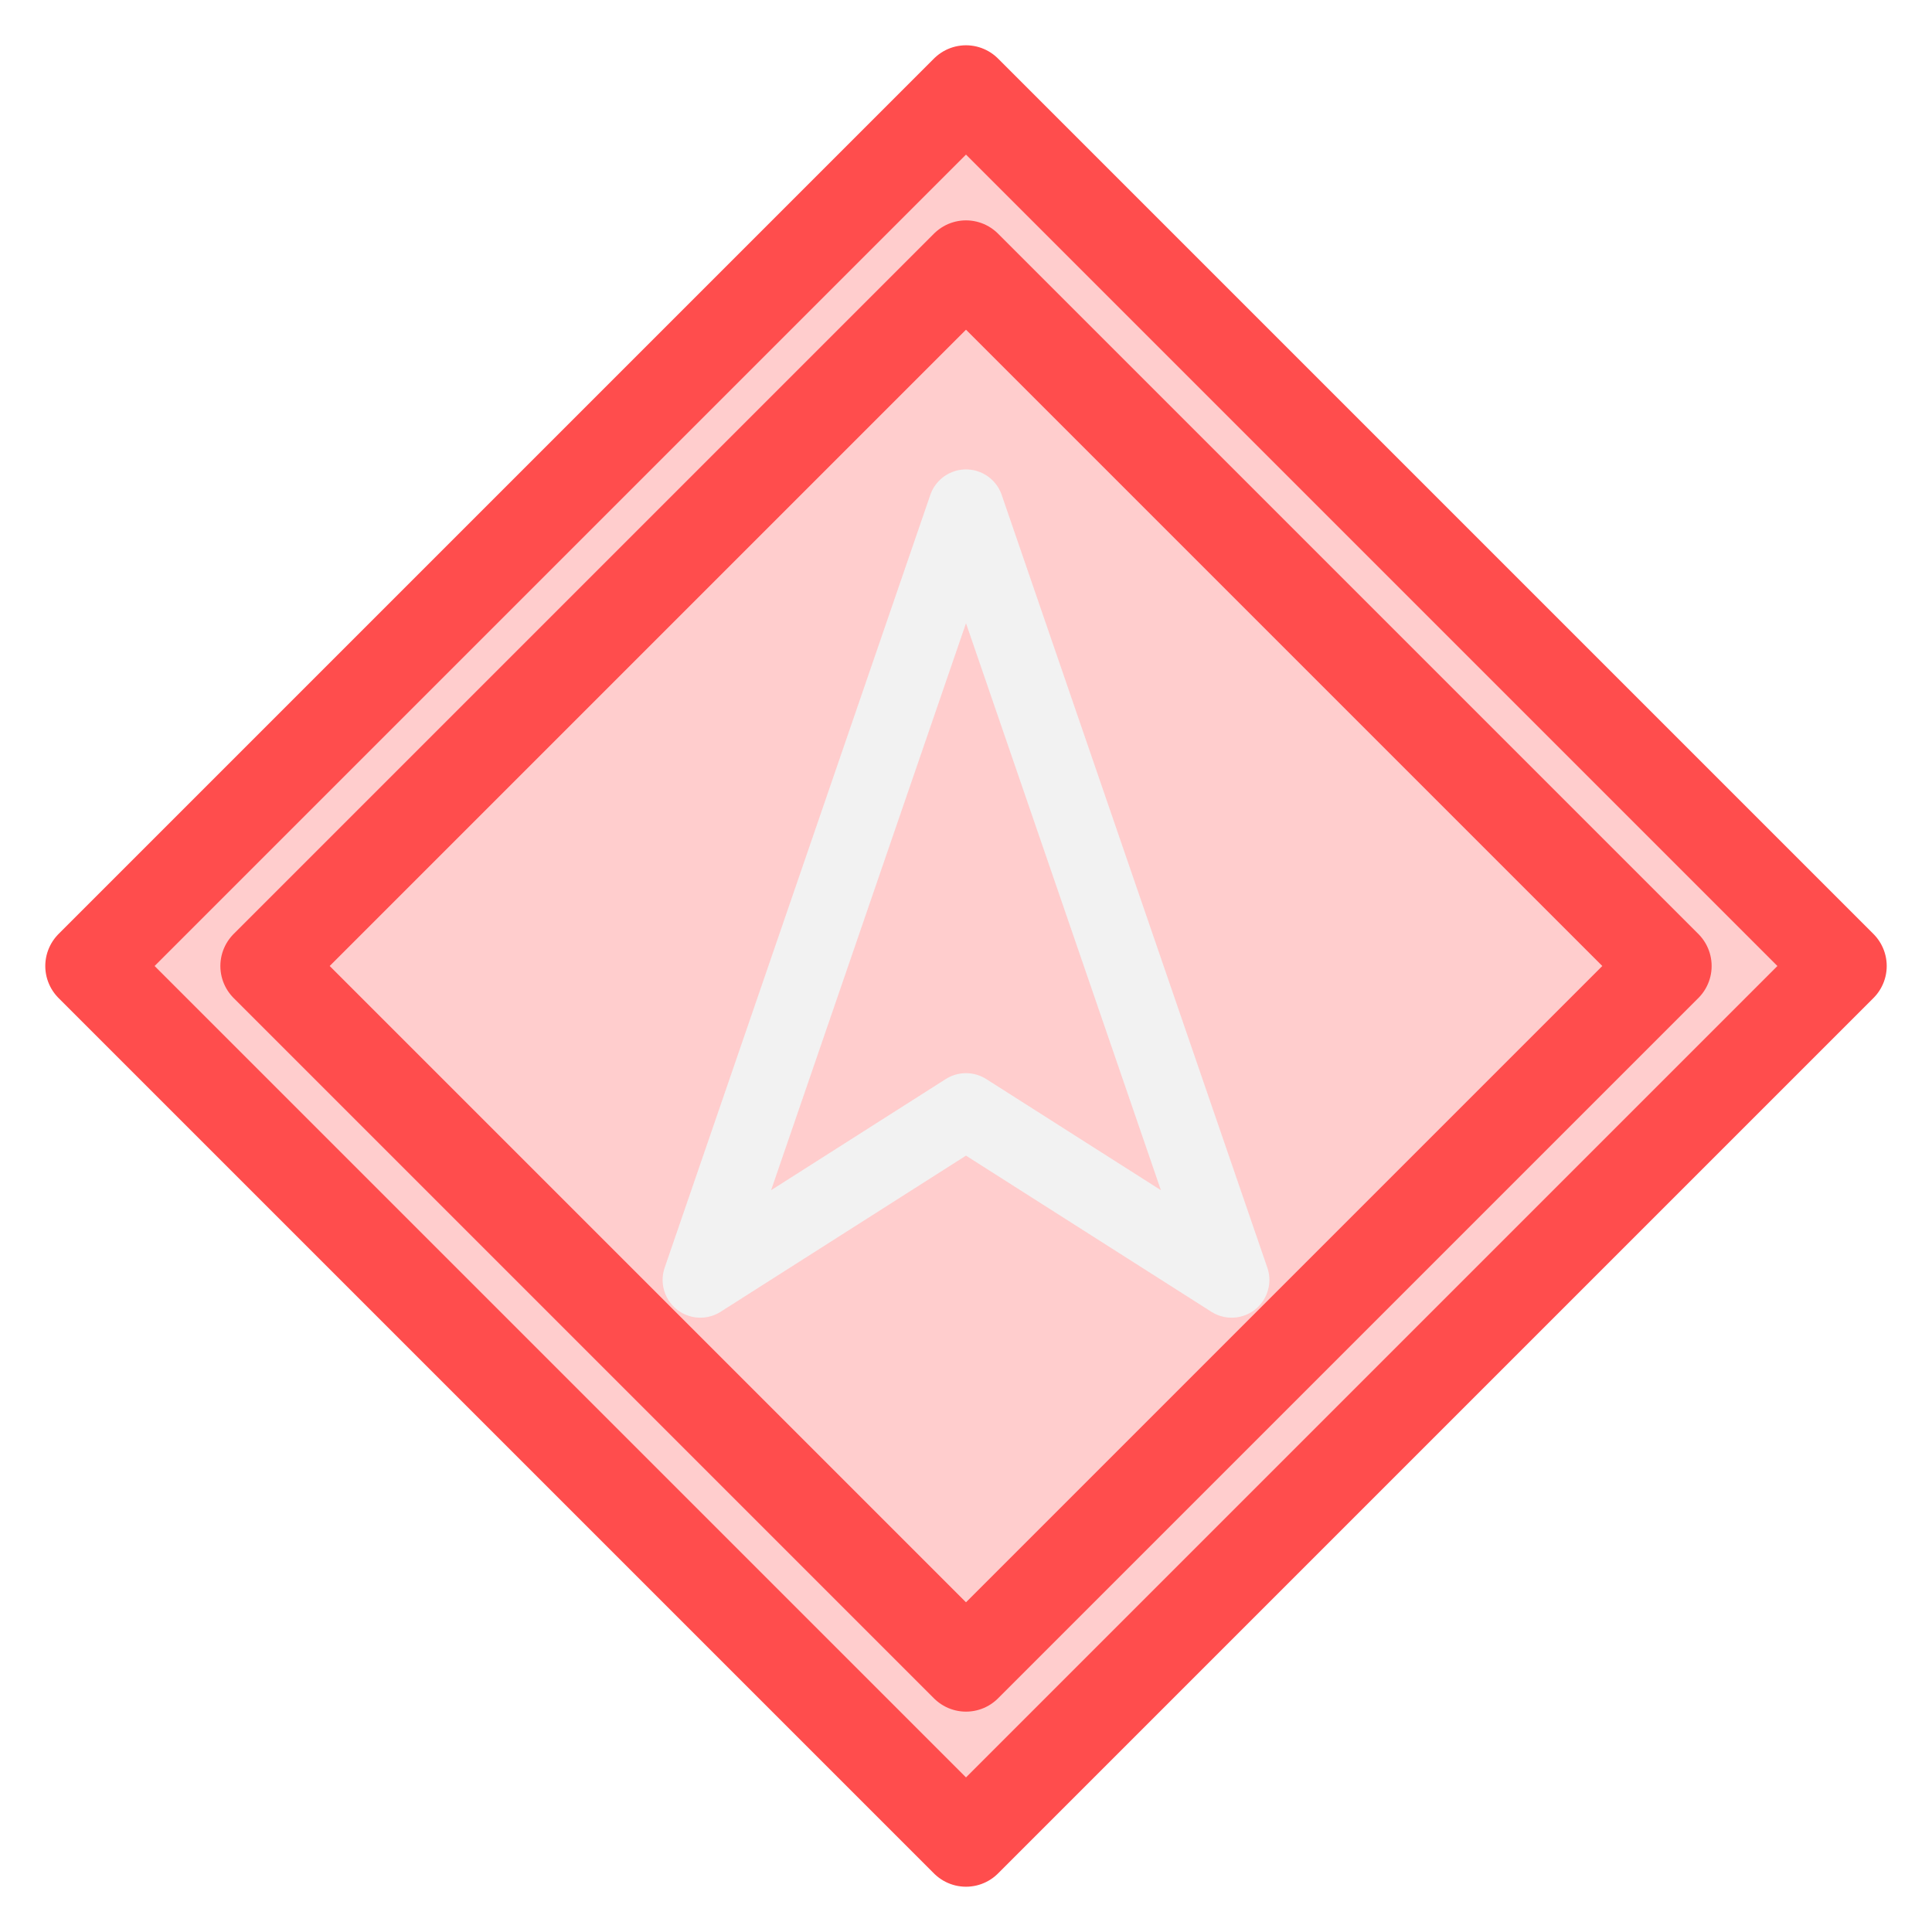
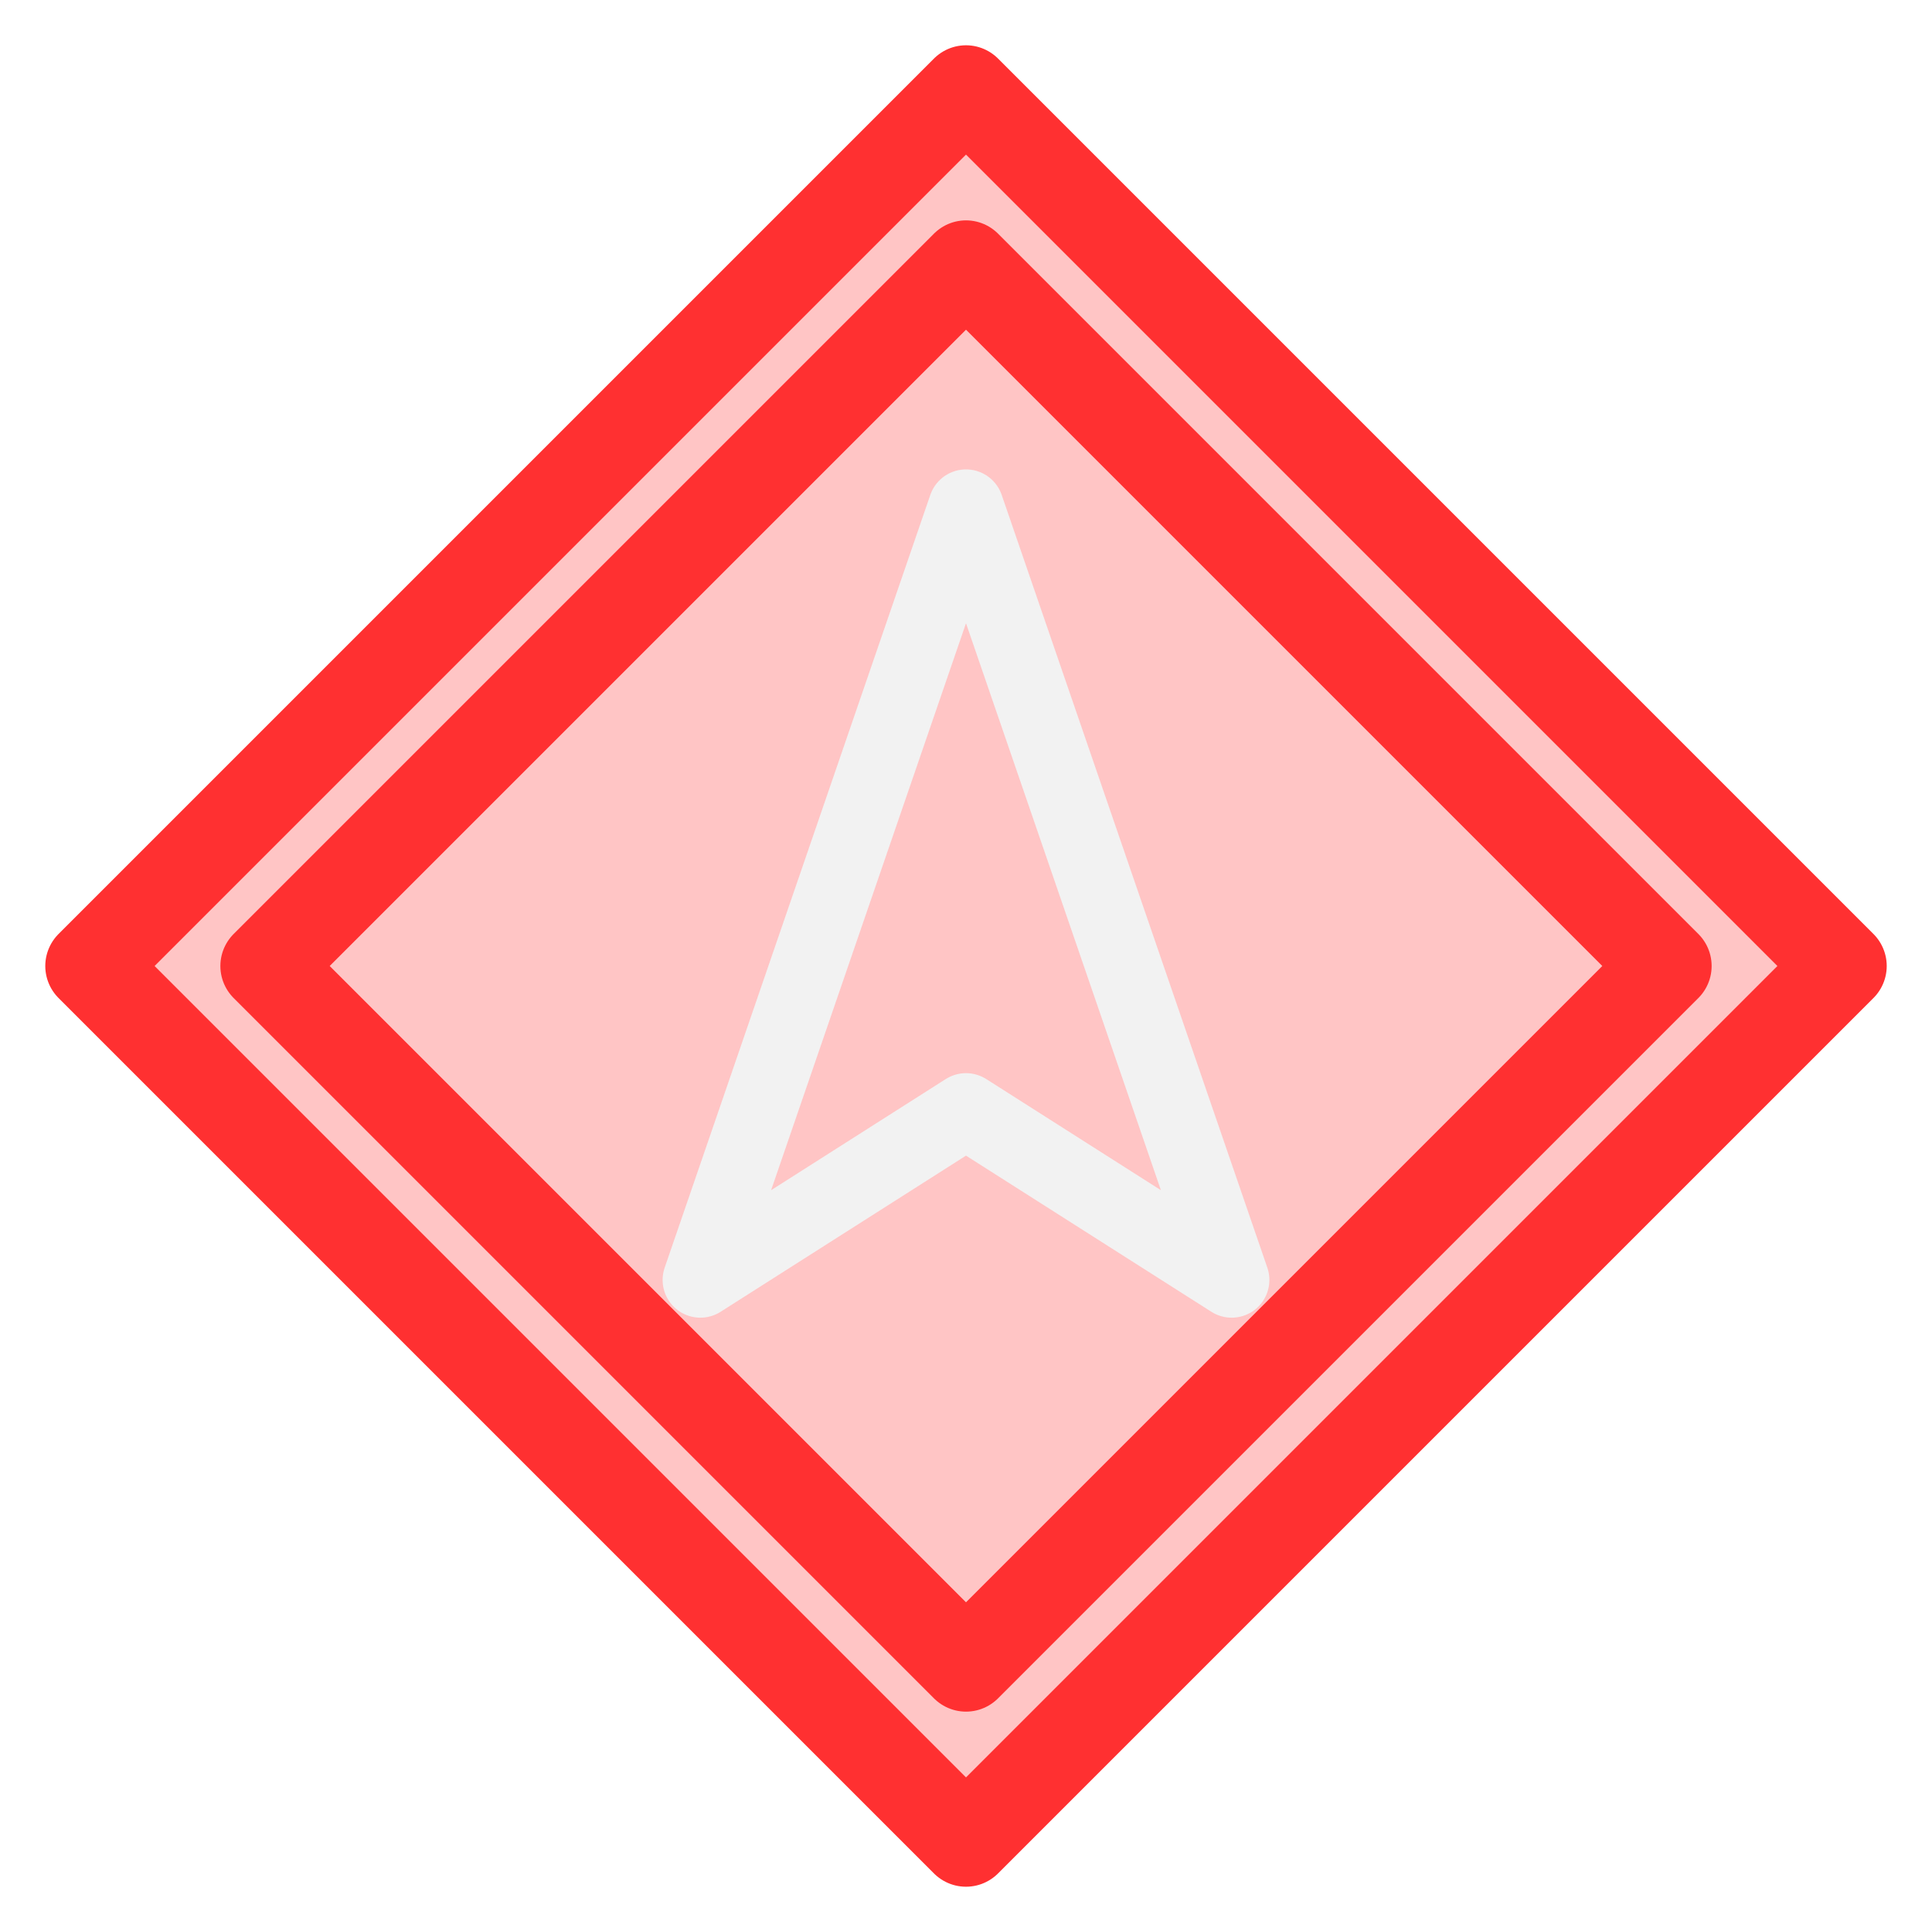
<svg xmlns="http://www.w3.org/2000/svg" width="64" height="64" viewBox="0 0 64 64">
-   <path d="M 32.00 3.00 L 61.00 32.00 L 32.00 61.00 L 3.00 32.00 Z" fill="#FF4D4D" fill-opacity="0.28" stroke="#FF4D4D" stroke-width="3.0" stroke-linejoin="round" />
-   <path d="M 32.00 8.80 L 55.20 32.00 L 32.00 55.20 L 8.80 32.00 Z" fill="none" stroke="#FF4D4D" stroke-width="3.0" stroke-linejoin="round" />
+   <path d="M 32.00 3.00 L 61.00 32.00 L 32.00 61.00 L 3.00 32.00 Z" fill="#FF3031" fill-opacity="0.28" stroke="#FF3031" stroke-width="3.0" stroke-linejoin="round" />
+   <path d="M 32.00 8.80 L 55.20 32.00 L 32.00 55.20 L 8.80 32.00 Z" fill="none" stroke="#FF3031" stroke-width="3.0" stroke-linejoin="round" />
  <path d="M 32.00 16.80 L 40.80 42.40 L 32.00 36.80 L 23.20 42.40 Z" fill="none" stroke="#F2F2F2" stroke-width="2.5" stroke-linejoin="round" />
</svg>
